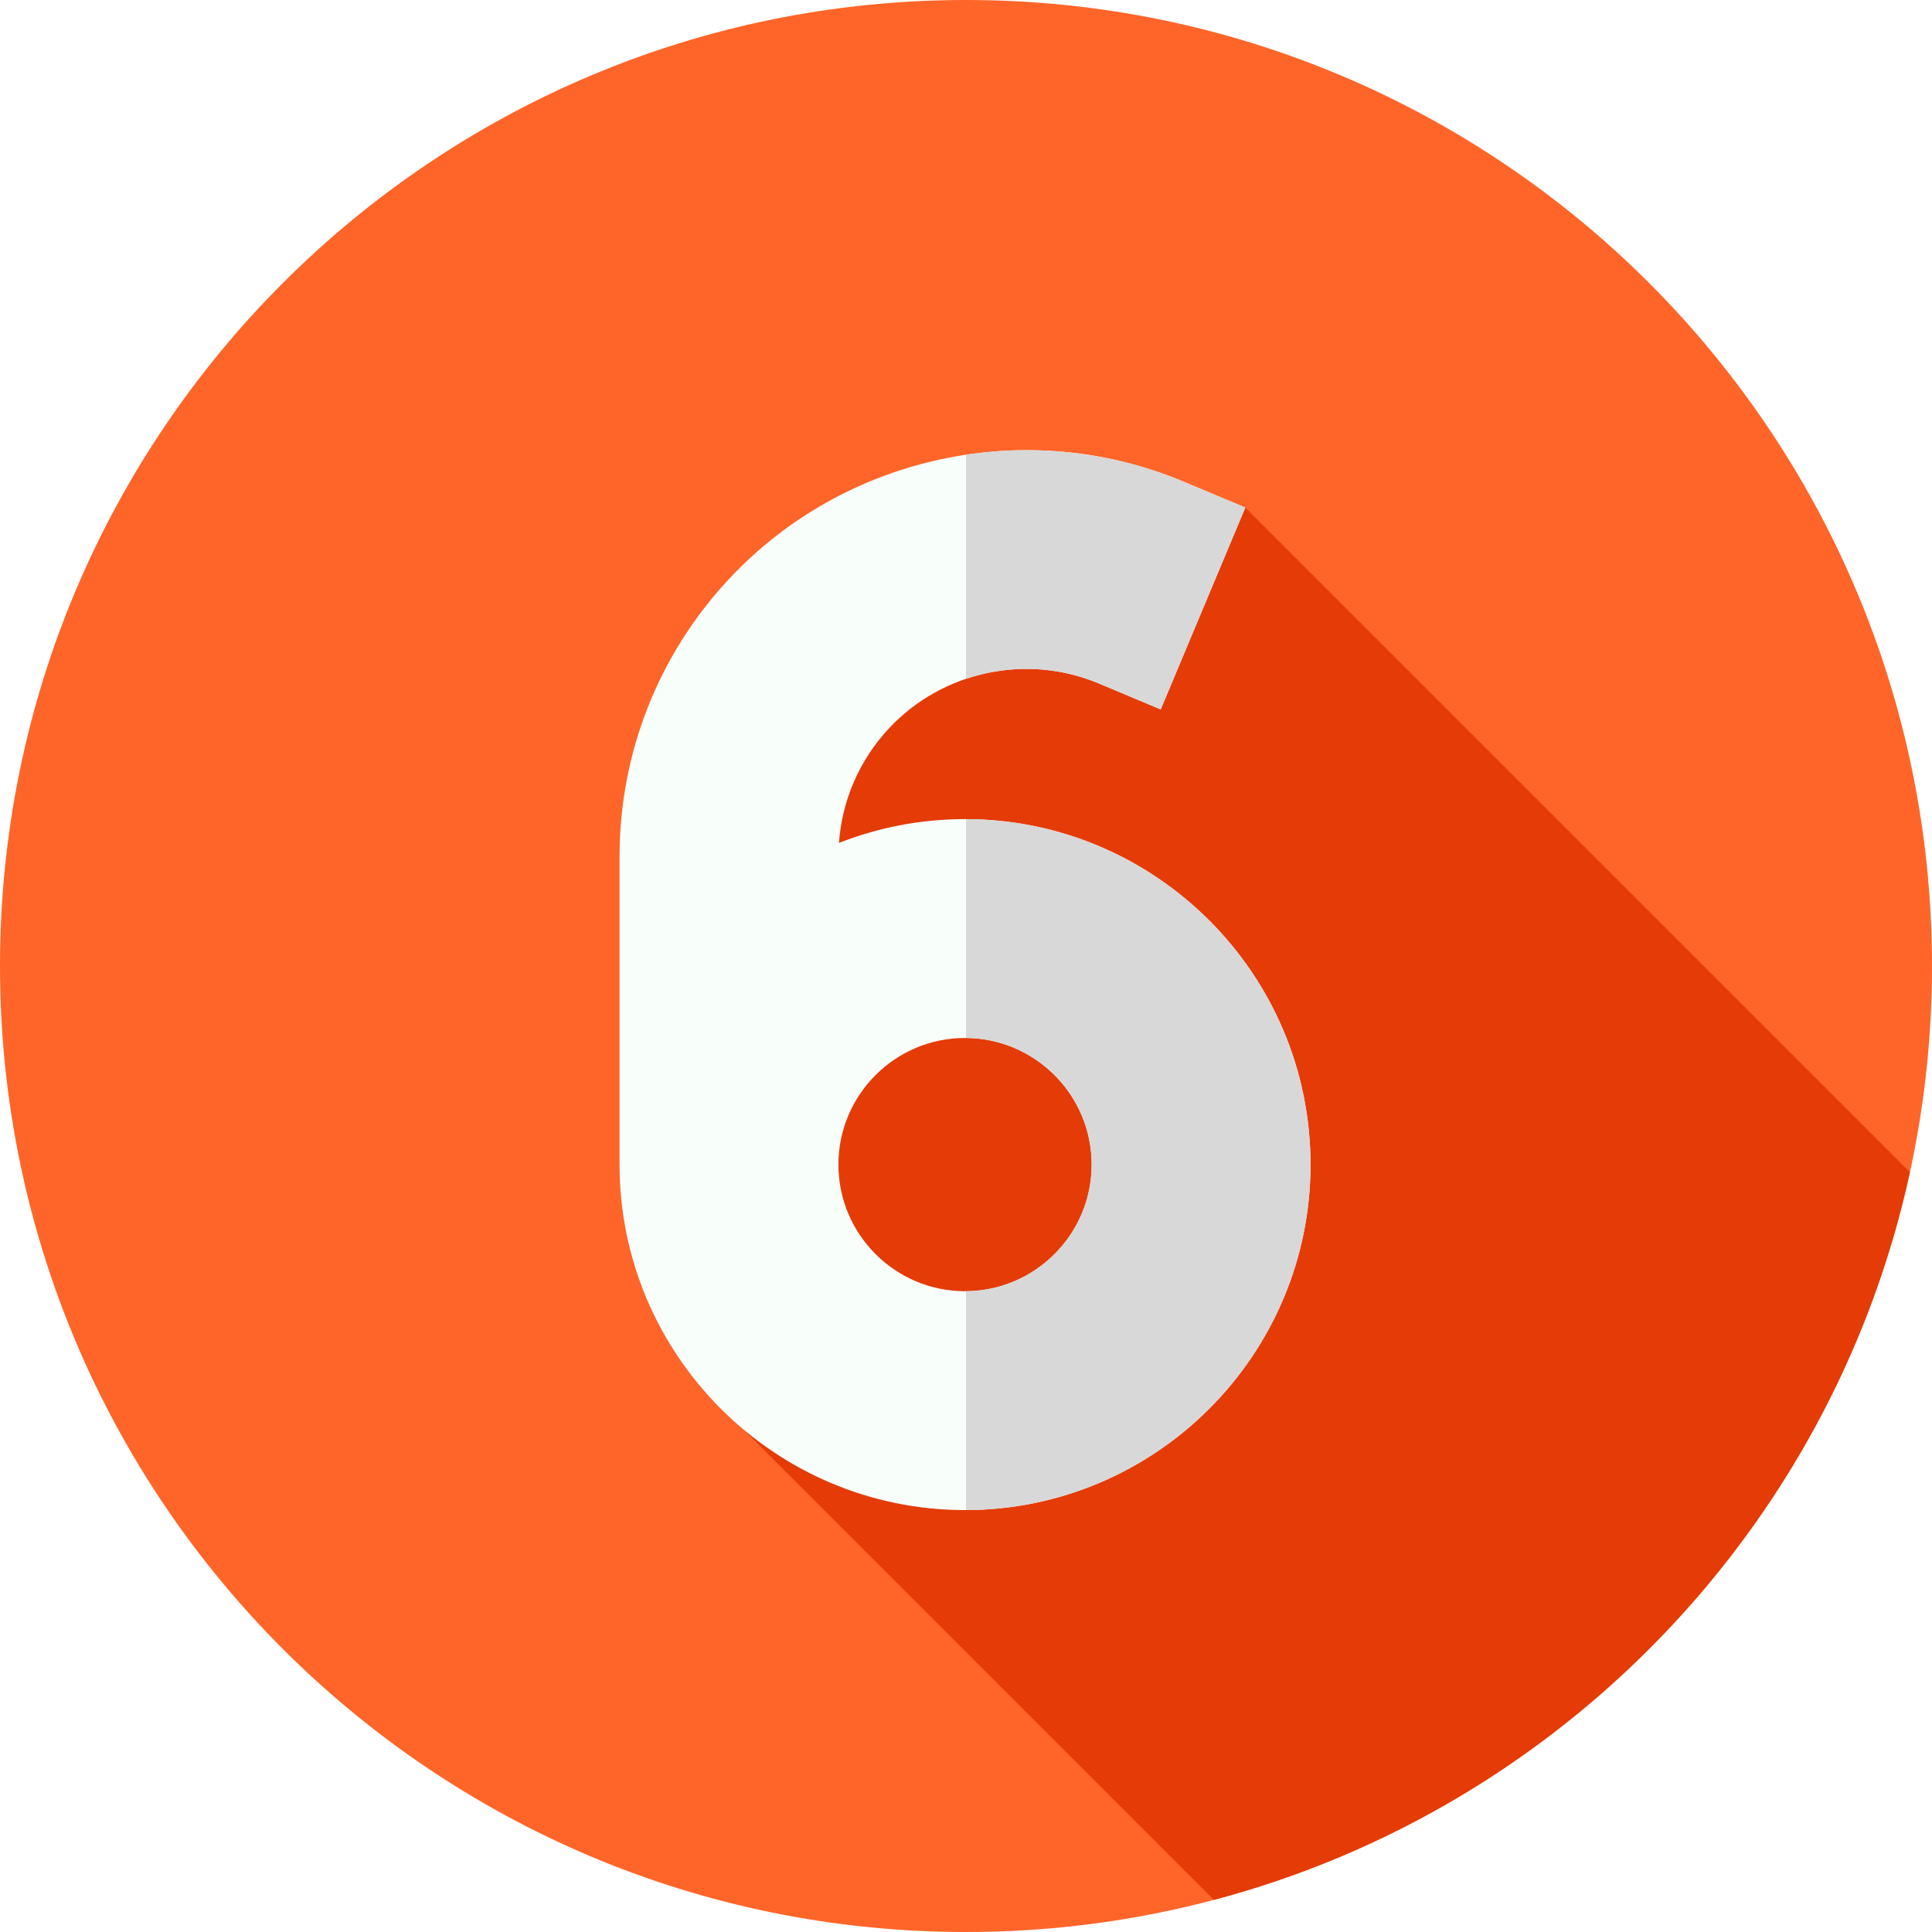
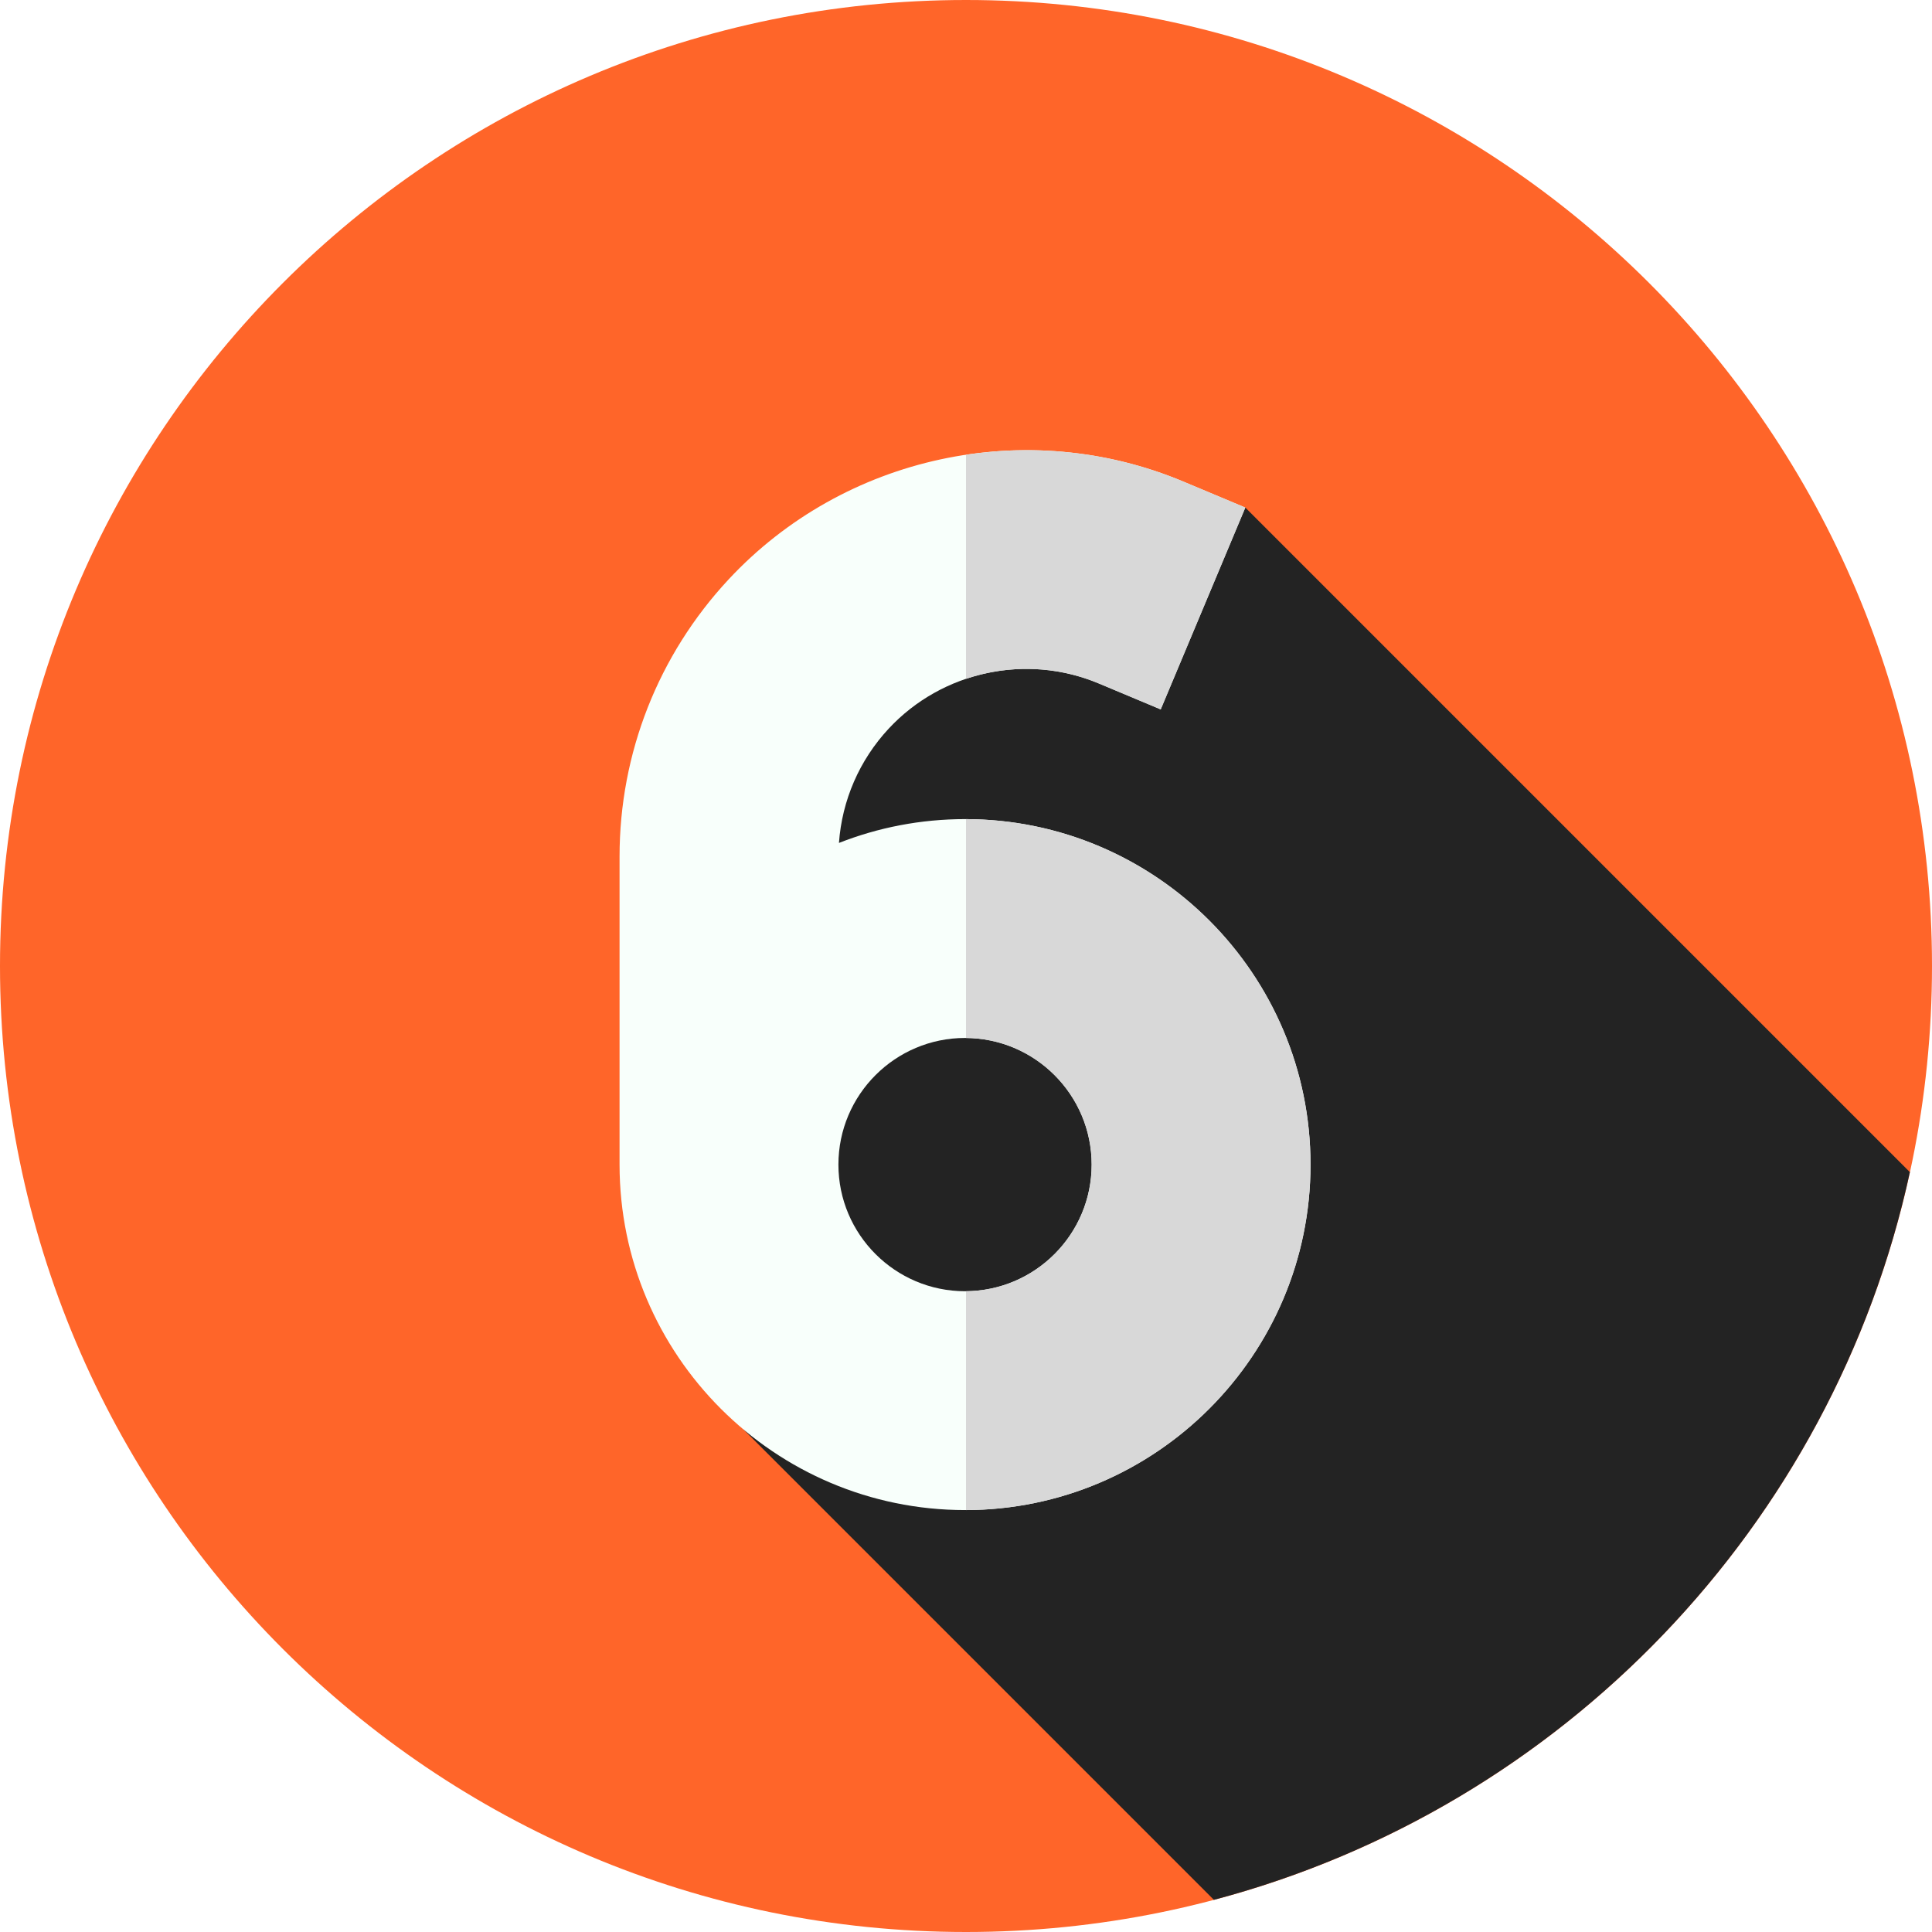
<svg xmlns="http://www.w3.org/2000/svg" id="Layer_1" enable-background="new 0 0 512 512" height="1.5em" viewBox="0 0 512 512" width="1.5em">
  <g>
    <g>
      <circle cx="256" cy="256" fill="#ff6529" r="256" />
    </g>
-     <path d="m506.139 310.624-176.115-176.114s-132.967-.561-132.967 121.887 0 122.448 0 122.448l124.633 124.632c92.245-24.422 164.056-99.038 184.449-192.853z" fill="#e53b07" />
+     <path d="m506.139 310.624-176.115-176.114s-132.967-.561-132.967 121.887 0 122.448 0 122.448l124.633 124.632c92.245-24.422 164.056-99.038 184.449-192.853z" fill="#232323" />
    <path d="m255.746 217.072c-11.786 0-23.058 2.24-33.415 6.314.81-11.294 5.413-21.941 13.188-30.295 14.14-15.192 36.5-20.009 55.64-11.983l16.44 6.892 22.426-53.49-16.44-6.892c-41.46-17.383-89.895-6.95-120.522 25.958-18.619 20.005-28.874 46.073-28.874 73.402v77.618 4.032c0 50.485 41.073 91.558 91.558 91.558 50.484 0 91.557-41.072 91.557-91.558-.001-50.483-41.074-91.556-91.558-91.556zm0 125.114c-18.503 0-33.557-15.054-33.557-33.558 0-18.503 15.054-33.557 33.557-33.557h.001c18.503 0 33.557 15.054 33.557 33.557-.001 18.505-15.055 33.558-33.558 33.558z" fill="#f8fffb" />
    <path d="m291.16 181.11 16.44 6.89 22.42-53.49-16.44-6.89c-18.54-7.77-38.47-9.98-57.58-7.11v59.39c11.25-3.8 23.78-3.57 35.16 1.21zm-35.16 35.96v58c9.15.07 17.45 3.83 23.46 9.84 6.08 6.08 9.84 14.47 9.84 23.72 0 18.42-14.91 33.42-33.3 33.56v58c50.37-.14 91.3-41.16 91.3-91.56 0-50.41-40.93-91.42-91.3-91.56z" fill="#d8d8d8" />
  </g>
</svg>
